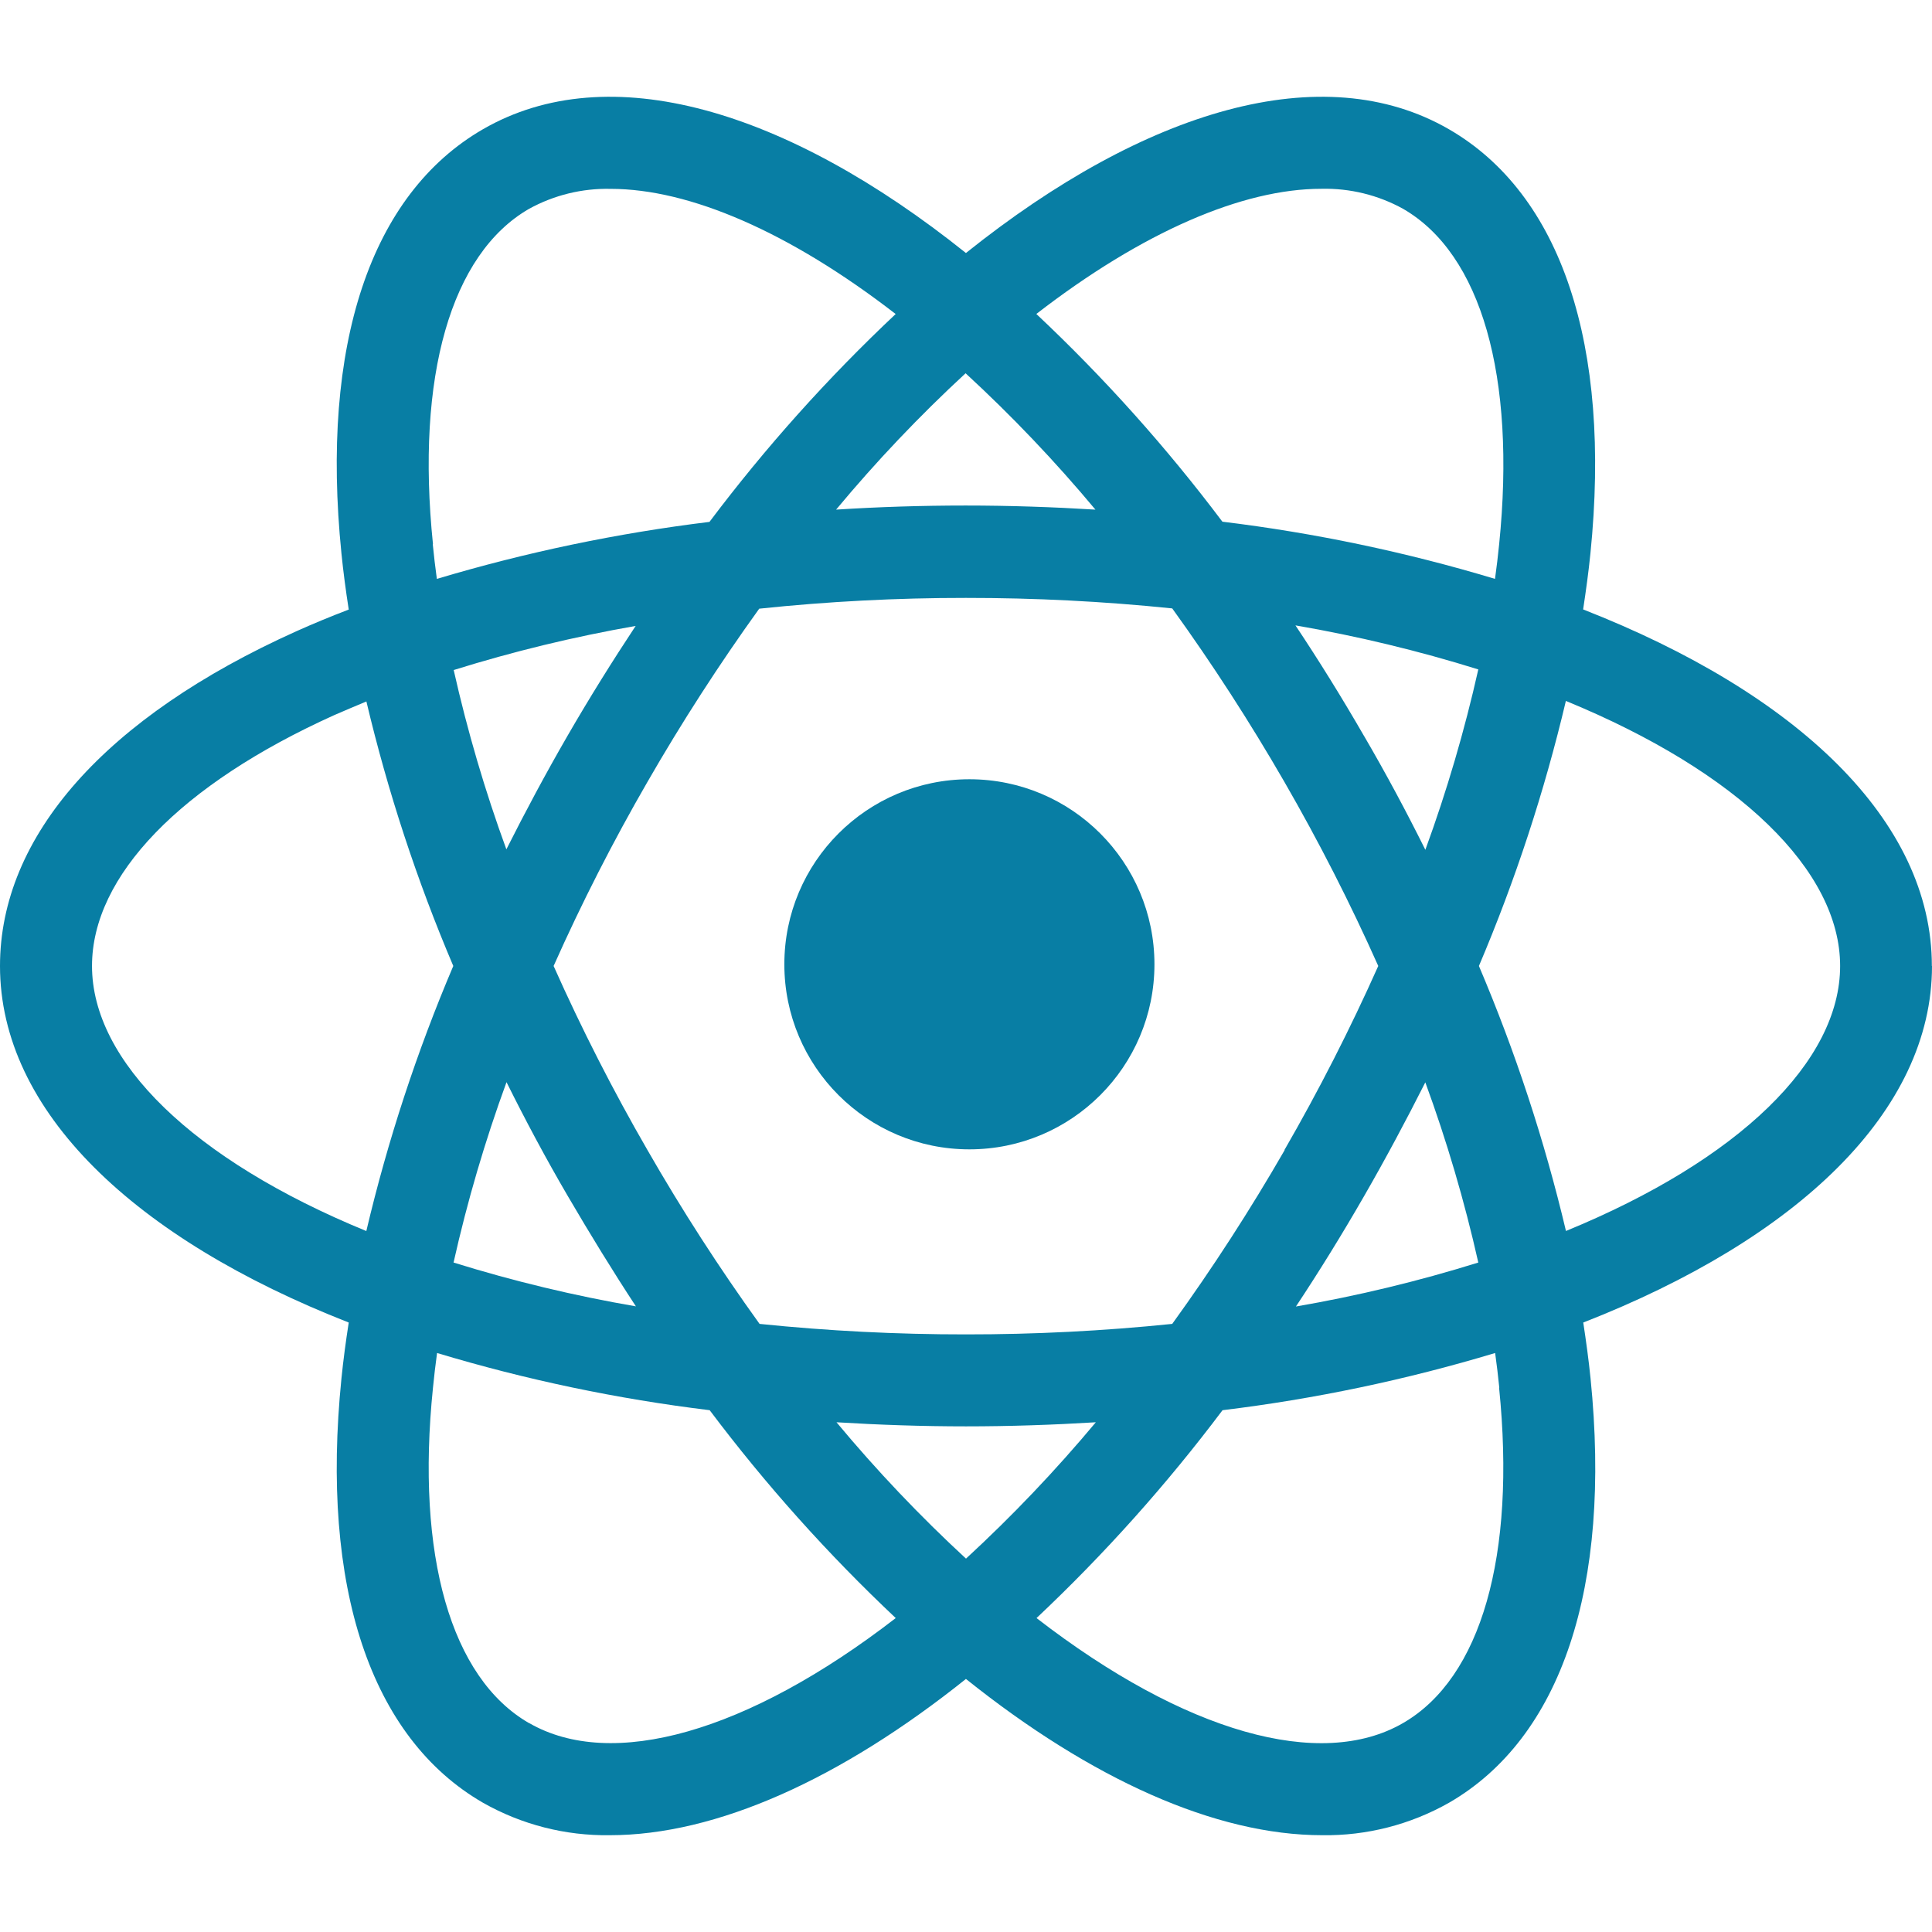
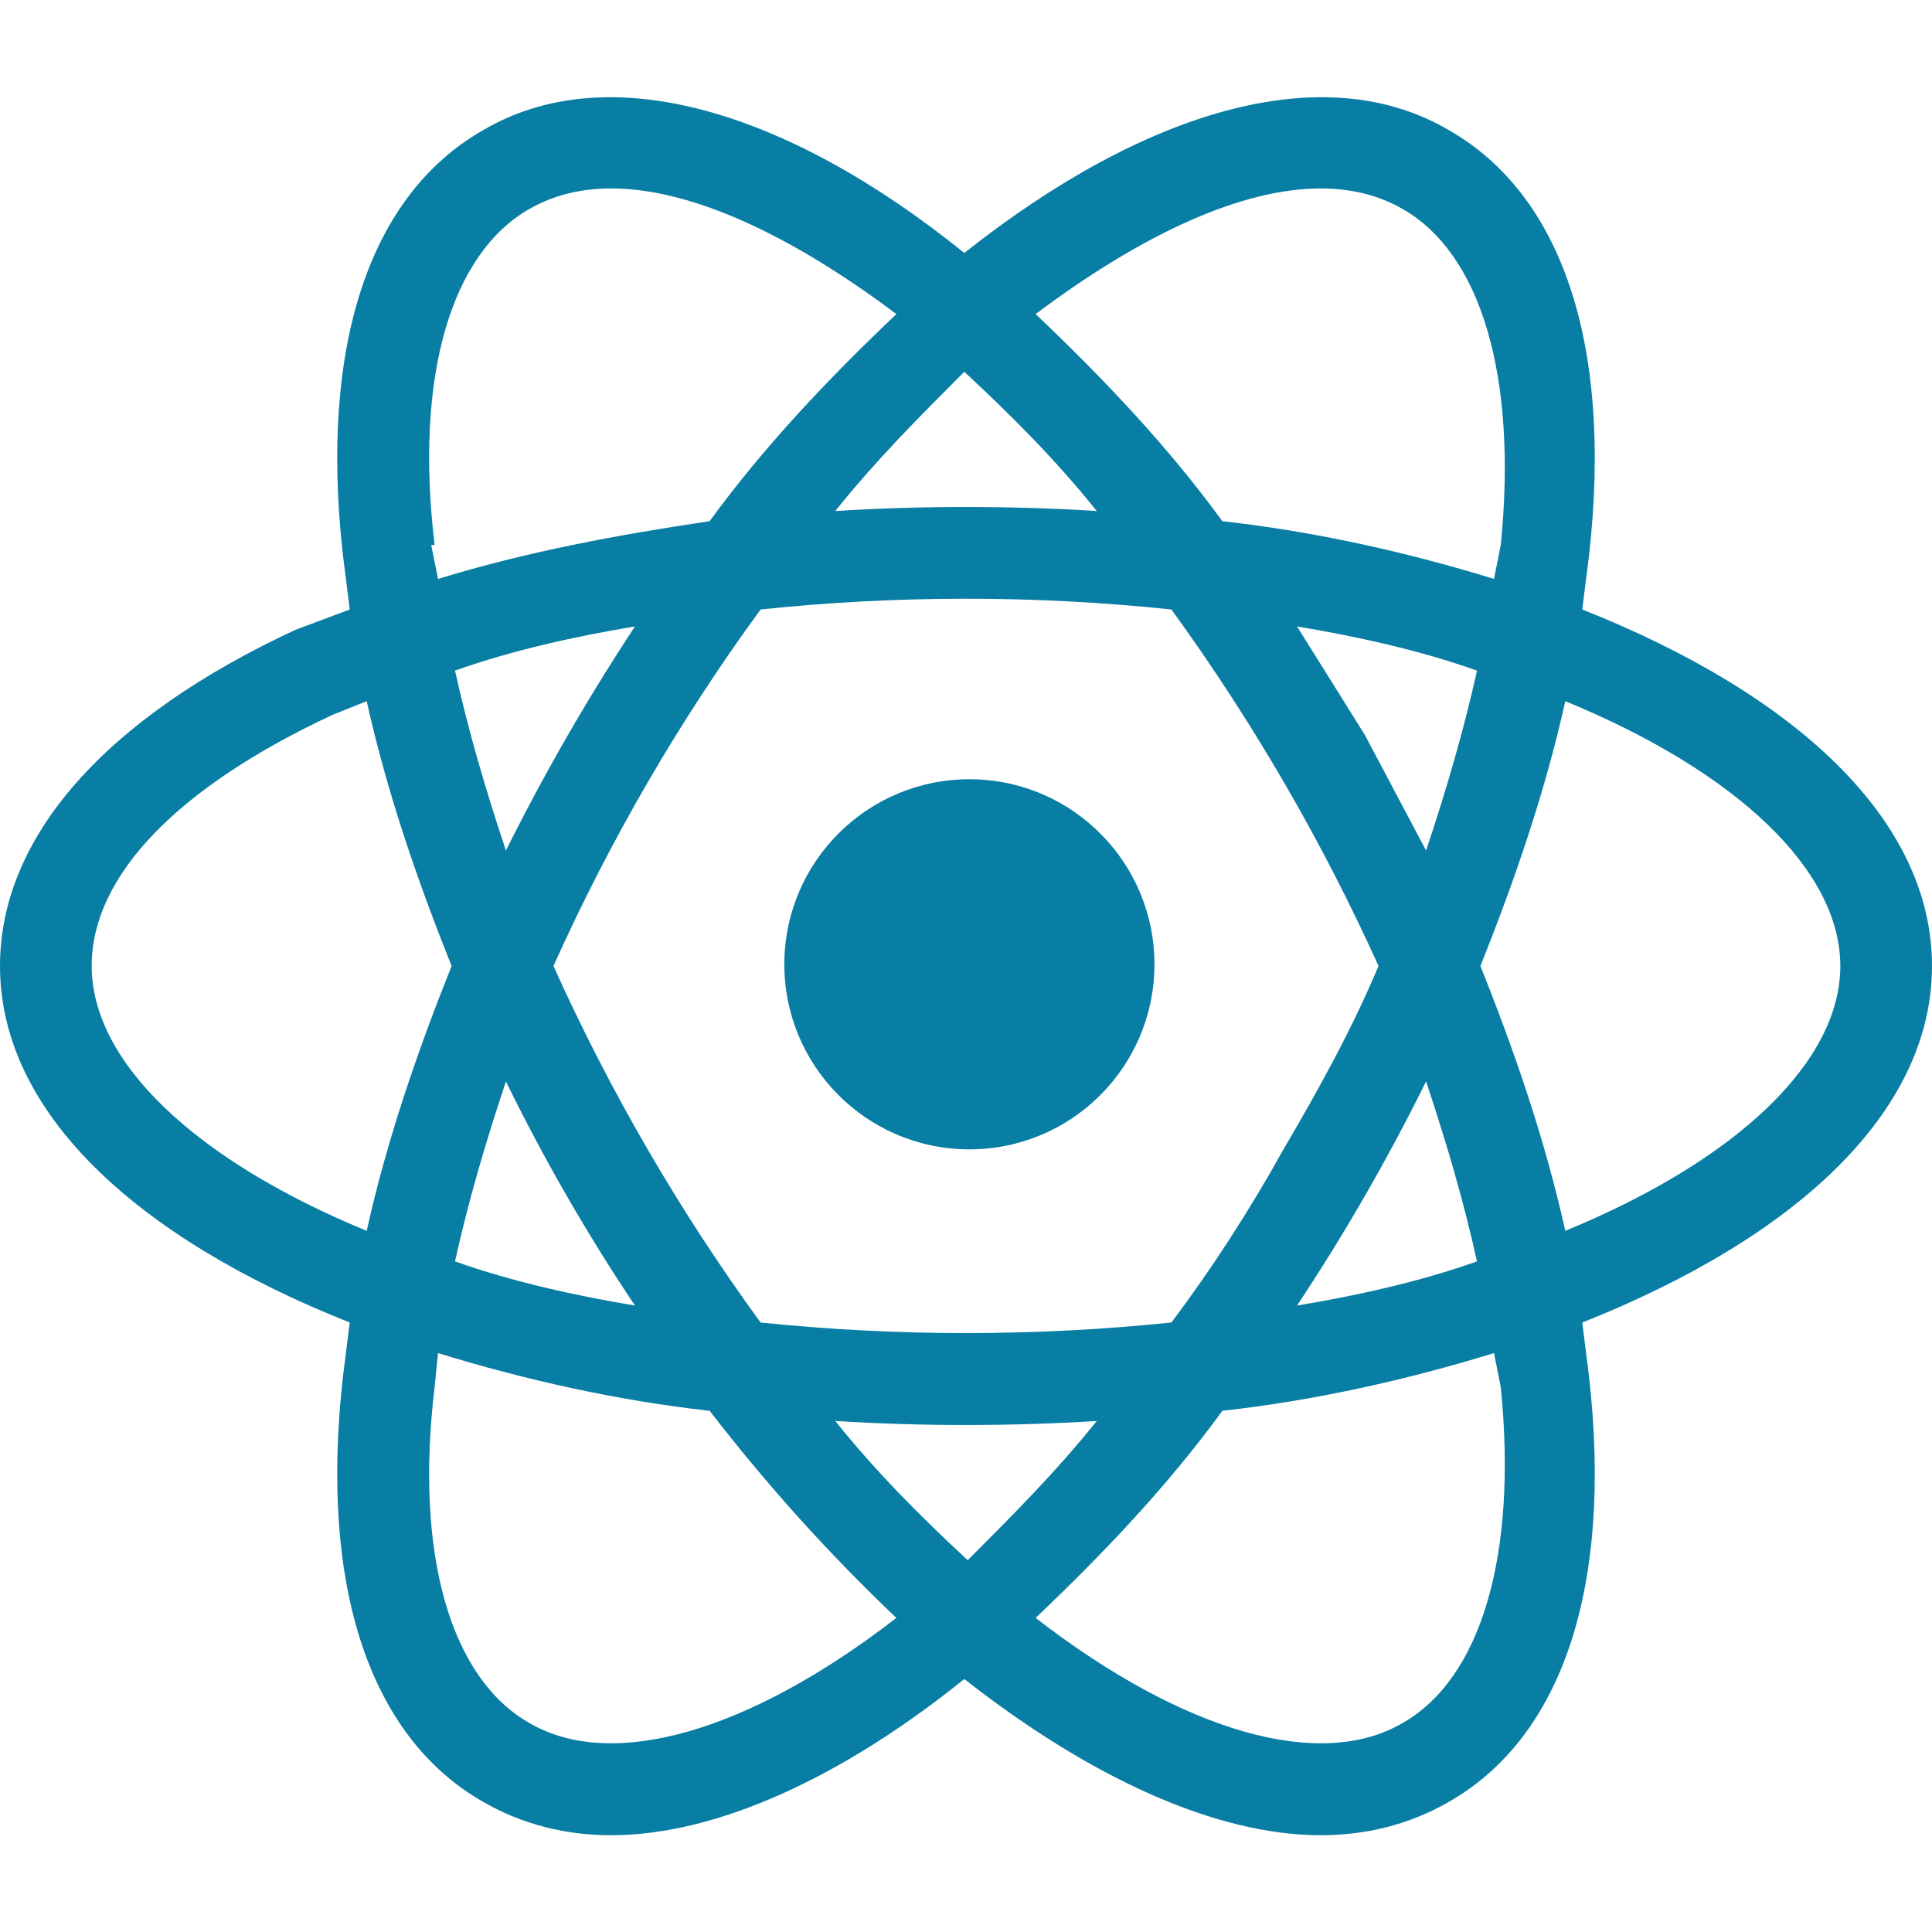
- <svg xmlns="http://www.w3.org/2000/svg" width="250px" height="250px" viewBox="0 0 569 512" version="1.1">
-   <g fill="none" fill-rule="evenodd">
-     <g fill="#087EA4" fill-rule="nonzero">
-       <path d="M285.5,201 C255.4,201 231,225.4 231,255.5 C231,285.6 255.4,310 285.5,310 C315.6,310 340,285.6 340,255.5 C340,225.4 315.6,201 285.5,201" id="Path" />
-       <path d="M568.96,255.994 C568.96,213.208 529.338,175.681 466.252,150.985 C467.095,145.424 467.857,139.922 468.399,134.521 C474.622,73.042 459.809,28.669 426.71,9.554 C389.677,-11.829 337.37,3.691 284.48,46.016 C231.59,3.691 179.283,-11.829 142.25,9.554 C109.151,28.669 94.338,73.042 100.561,134.521 C101.102,139.922 101.845,145.444 102.708,151.025 C97.449,153.033 92.291,155.161 87.333,157.39 C31.011,182.709 0,217.765 0,255.994 C0,298.781 39.622,336.307 102.708,361.004 C101.845,366.565 101.102,372.067 100.561,377.468 C94.338,438.947 109.151,483.32 142.25,502.435 C153.63,508.888 166.524,512.187 179.604,511.992 C210.956,511.992 247.568,495.488 284.48,465.973 C321.372,495.488 358.004,511.992 389.396,511.992 C402.475,512.184 415.369,508.885 426.75,502.435 C459.849,483.32 474.662,438.947 468.439,377.468 C467.898,372.067 467.135,366.565 466.292,361.004 C529.378,336.347 569,298.761 569,255.994 M389.155,27.103 C397.565,26.9 405.878,28.937 413.242,33.006 C436.224,46.277 446.541,82.278 441.523,131.77 C441.182,135.143 440.78,138.557 440.299,141.99 C414.067,134.088 387.206,128.452 360.011,125.145 C343.525,103.224 325.193,82.756 305.214,63.966 C336.587,39.712 366.032,27.103 389.135,27.103 M378.356,310.206 C368.205,327.831 357.151,344.92 345.238,361.405 C325.045,363.48 304.759,364.512 284.46,364.497 C264.168,364.511 243.888,363.479 223.702,361.405 C211.821,344.919 200.8,327.83 190.684,310.206 C180.533,292.629 171.307,274.534 163.045,255.994 C171.307,237.455 180.533,219.359 190.684,201.783 C200.784,184.229 211.771,167.201 223.602,150.764 C243.825,148.638 264.146,147.579 284.48,147.592 C304.772,147.58 325.052,148.612 345.238,150.684 C357.109,167.146 368.136,184.201 378.276,201.783 C388.419,219.364 397.645,237.458 405.915,255.994 C397.645,274.53 388.419,292.625 378.276,310.206 M419.725,290.127 C426.095,307.504 431.325,325.277 435.381,343.335 C417.78,348.824 399.837,353.15 381.668,356.285 C388.573,345.871 395.264,335.036 401.74,323.778 C408.143,312.655 414.145,301.431 419.805,290.208 M246.363,390.378 C258.848,391.141 271.594,391.583 284.5,391.583 C297.406,391.583 310.232,391.141 322.737,390.378 C310.881,404.583 298.108,417.998 284.5,430.534 C270.922,418 258.182,404.585 246.363,390.378 Z M187.312,356.245 C169.137,353.124 151.188,348.811 133.579,343.335 C137.619,325.306 142.828,307.559 149.175,290.208 C154.755,301.431 160.736,312.655 167.24,323.778 C173.743,334.902 180.467,345.865 187.312,356.285 M149.175,221.761 C142.851,204.474 137.655,186.795 133.619,168.835 C151.184,163.352 169.086,159.013 187.211,155.844 C180.347,166.225 173.622,176.987 167.139,188.21 C160.656,199.434 154.735,210.517 149.074,221.761 M322.617,121.591 C310.132,120.828 297.386,120.386 284.38,120.386 C271.48,120.386 258.768,120.788 246.243,121.591 C258.061,107.384 270.801,93.969 284.38,81.434 C297.992,93.966 310.766,107.38 322.617,121.591 Z M401.7,188.21 C395.197,176.94 388.473,166.097 381.528,155.684 C399.744,158.819 417.734,163.152 435.381,168.654 C431.332,186.681 426.122,204.427 419.785,221.781 C414.205,210.557 408.204,199.334 401.72,188.23 M127.517,131.79 C122.439,82.318 132.816,46.297 155.779,33.026 C163.145,28.963 171.456,26.926 179.865,27.123 C202.968,27.123 232.413,39.732 263.786,63.986 C243.794,82.79 225.448,103.271 208.949,125.205 C181.762,128.528 154.904,134.143 128.661,141.99 C128.2,138.557 127.778,135.164 127.457,131.79 M98.453,182.106 C101.544,180.768 104.695,179.429 107.907,178.091 C114.221,204.736 122.782,230.797 133.499,255.994 C122.762,281.241 114.193,307.357 107.887,334.059 C56.743,313.077 27.097,284.004 27.097,255.994 C27.097,229.451 53.191,202.526 98.453,182.106 Z M155.779,478.963 C132.816,465.691 122.439,429.671 127.517,380.198 C127.838,376.825 128.26,373.432 128.721,369.978 C154.954,377.879 181.815,383.514 209.009,386.824 C225.5,408.753 243.832,429.233 263.806,448.043 C220.069,481.834 180.106,492.978 155.839,478.963 M441.503,380.198 C446.521,429.691 436.204,465.691 413.221,478.963 C388.975,493.018 348.991,481.834 305.274,448.043 C325.241,429.233 343.567,408.752 360.051,386.824 C387.246,383.517 414.107,377.881 440.339,369.978 C440.82,373.432 441.222,376.825 441.563,380.198 M461.193,334.018 C454.869,307.333 446.294,281.231 435.562,255.994 C446.29,230.744 454.858,204.629 461.173,177.93 C512.216,198.912 541.943,227.985 541.943,255.994 C541.943,284.004 512.297,313.077 461.153,334.059" id="Shape" />
-     </g>
+ <svg xmlns="http://www.w3.org/2000/svg" width="250" height="250" viewBox="0 0 569 512">
+   <g fill="#087EA4">
+     <path d="M286 201a54 54 0 1 0-1 109 54 54 0 0 0 1-109" />
+     <path d="M569 256c0-43-40-80-103-105l2-16c7-62-8-106-41-125-37-22-90-6-143 36-52-42-105-58-142-36-33 19-48 63-41 125l2 16-16 6c-56 26-87 61-87 99 0 43 40 80 103 105l-2 16c-7 62 8 106 41 125 12 7 25 10 38 10 31 0 68-17 104-46 37 29 74 46 105 46 13 0 26-3 38-10 33-19 48-63 41-125l-2-16c63-25 103-62 103-105M389 27c9 0 17 2 24 6 23 13 34 49 29 99l-2 10c-26-8-53-14-80-17-16-22-35-42-55-61 32-24 61-37 84-37m-11 283c-10 18-21 35-33 51a590 590 0 0 1-121 0 589 589 0 0 1-61-105 583 583 0 0 1 61-105 579 579 0 0 1 121 0 599 599 0 0 1 61 105c-8 19-18 37-28 54m42-20c6 18 11 35 15 53-17 6-35 10-53 13a603 603 0 0 0 38-66M246 390a626 626 0 0 0 77 0c-12 15-25 28-38 41-14-13-27-26-39-41Zm-59-34c-18-3-36-7-53-13 4-18 9-35 15-53a563 563 0 0 0 38 66m-38-134c-6-18-11-35-15-53 17-6 35-10 53-13a629 629 0 0 0-38 66m174-100a626 626 0 0 0-77 0c12-15 25-28 38-41 14 13 27 26 39 41Zm79 66-20-32c18 3 36 7 53 13-4 18-9 35-15 53l-18-34m-274-56c-6-50 5-86 28-99 7-4 15-6 24-6 23 0 52 13 84 37-20 19-39 39-55 61-27 4-54 9-80 17l-2-10m-29 50 10-4c6 27 15 53 25 78-10 25-19 51-25 78-51-21-81-50-81-78 0-27 26-53 71-74Zm58 297c-23-13-34-49-28-99l1-10c26 8 53 14 80 17 17 22 35 42 55 61-44 34-84 45-108 31m286-99c5 50-6 86-29 99-24 14-64 3-108-31 20-19 39-39 55-61 27-3 54-9 80-17l2 10m19-46c-6-27-15-53-25-78 10-25 19-51 25-78 51 21 81 50 81 78s-30 57-81 78" />
  </g>
</svg>
